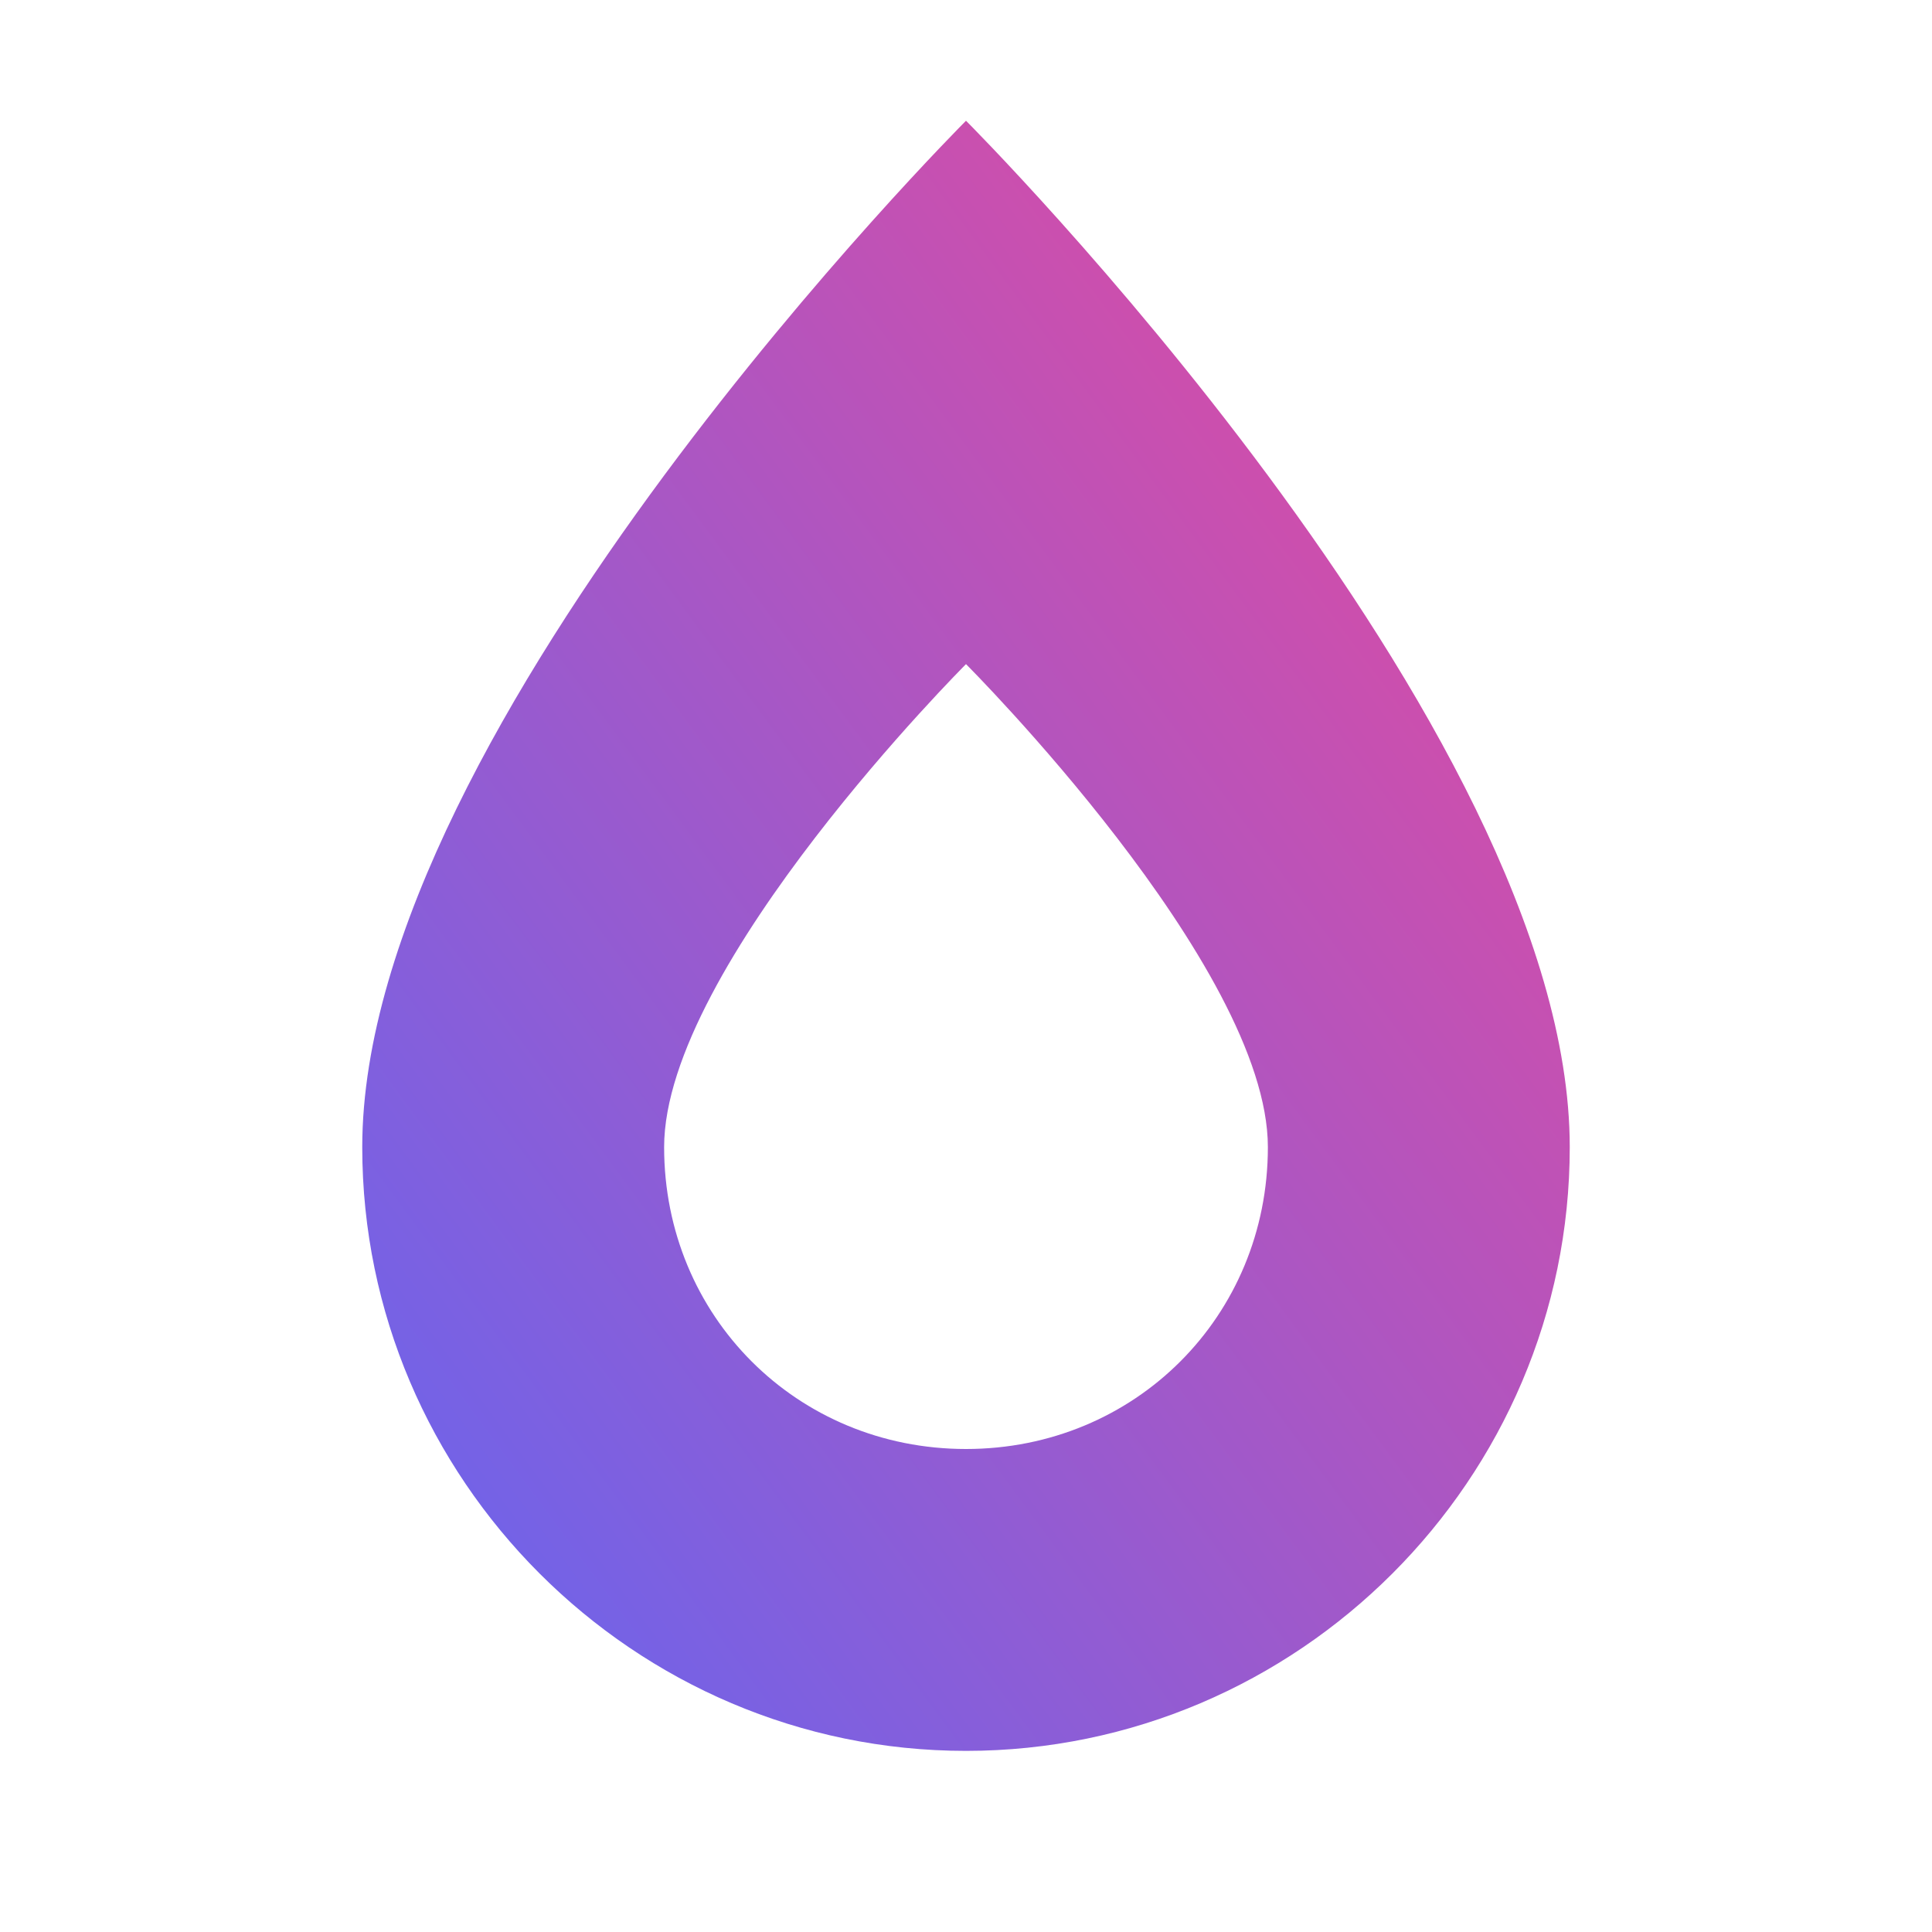
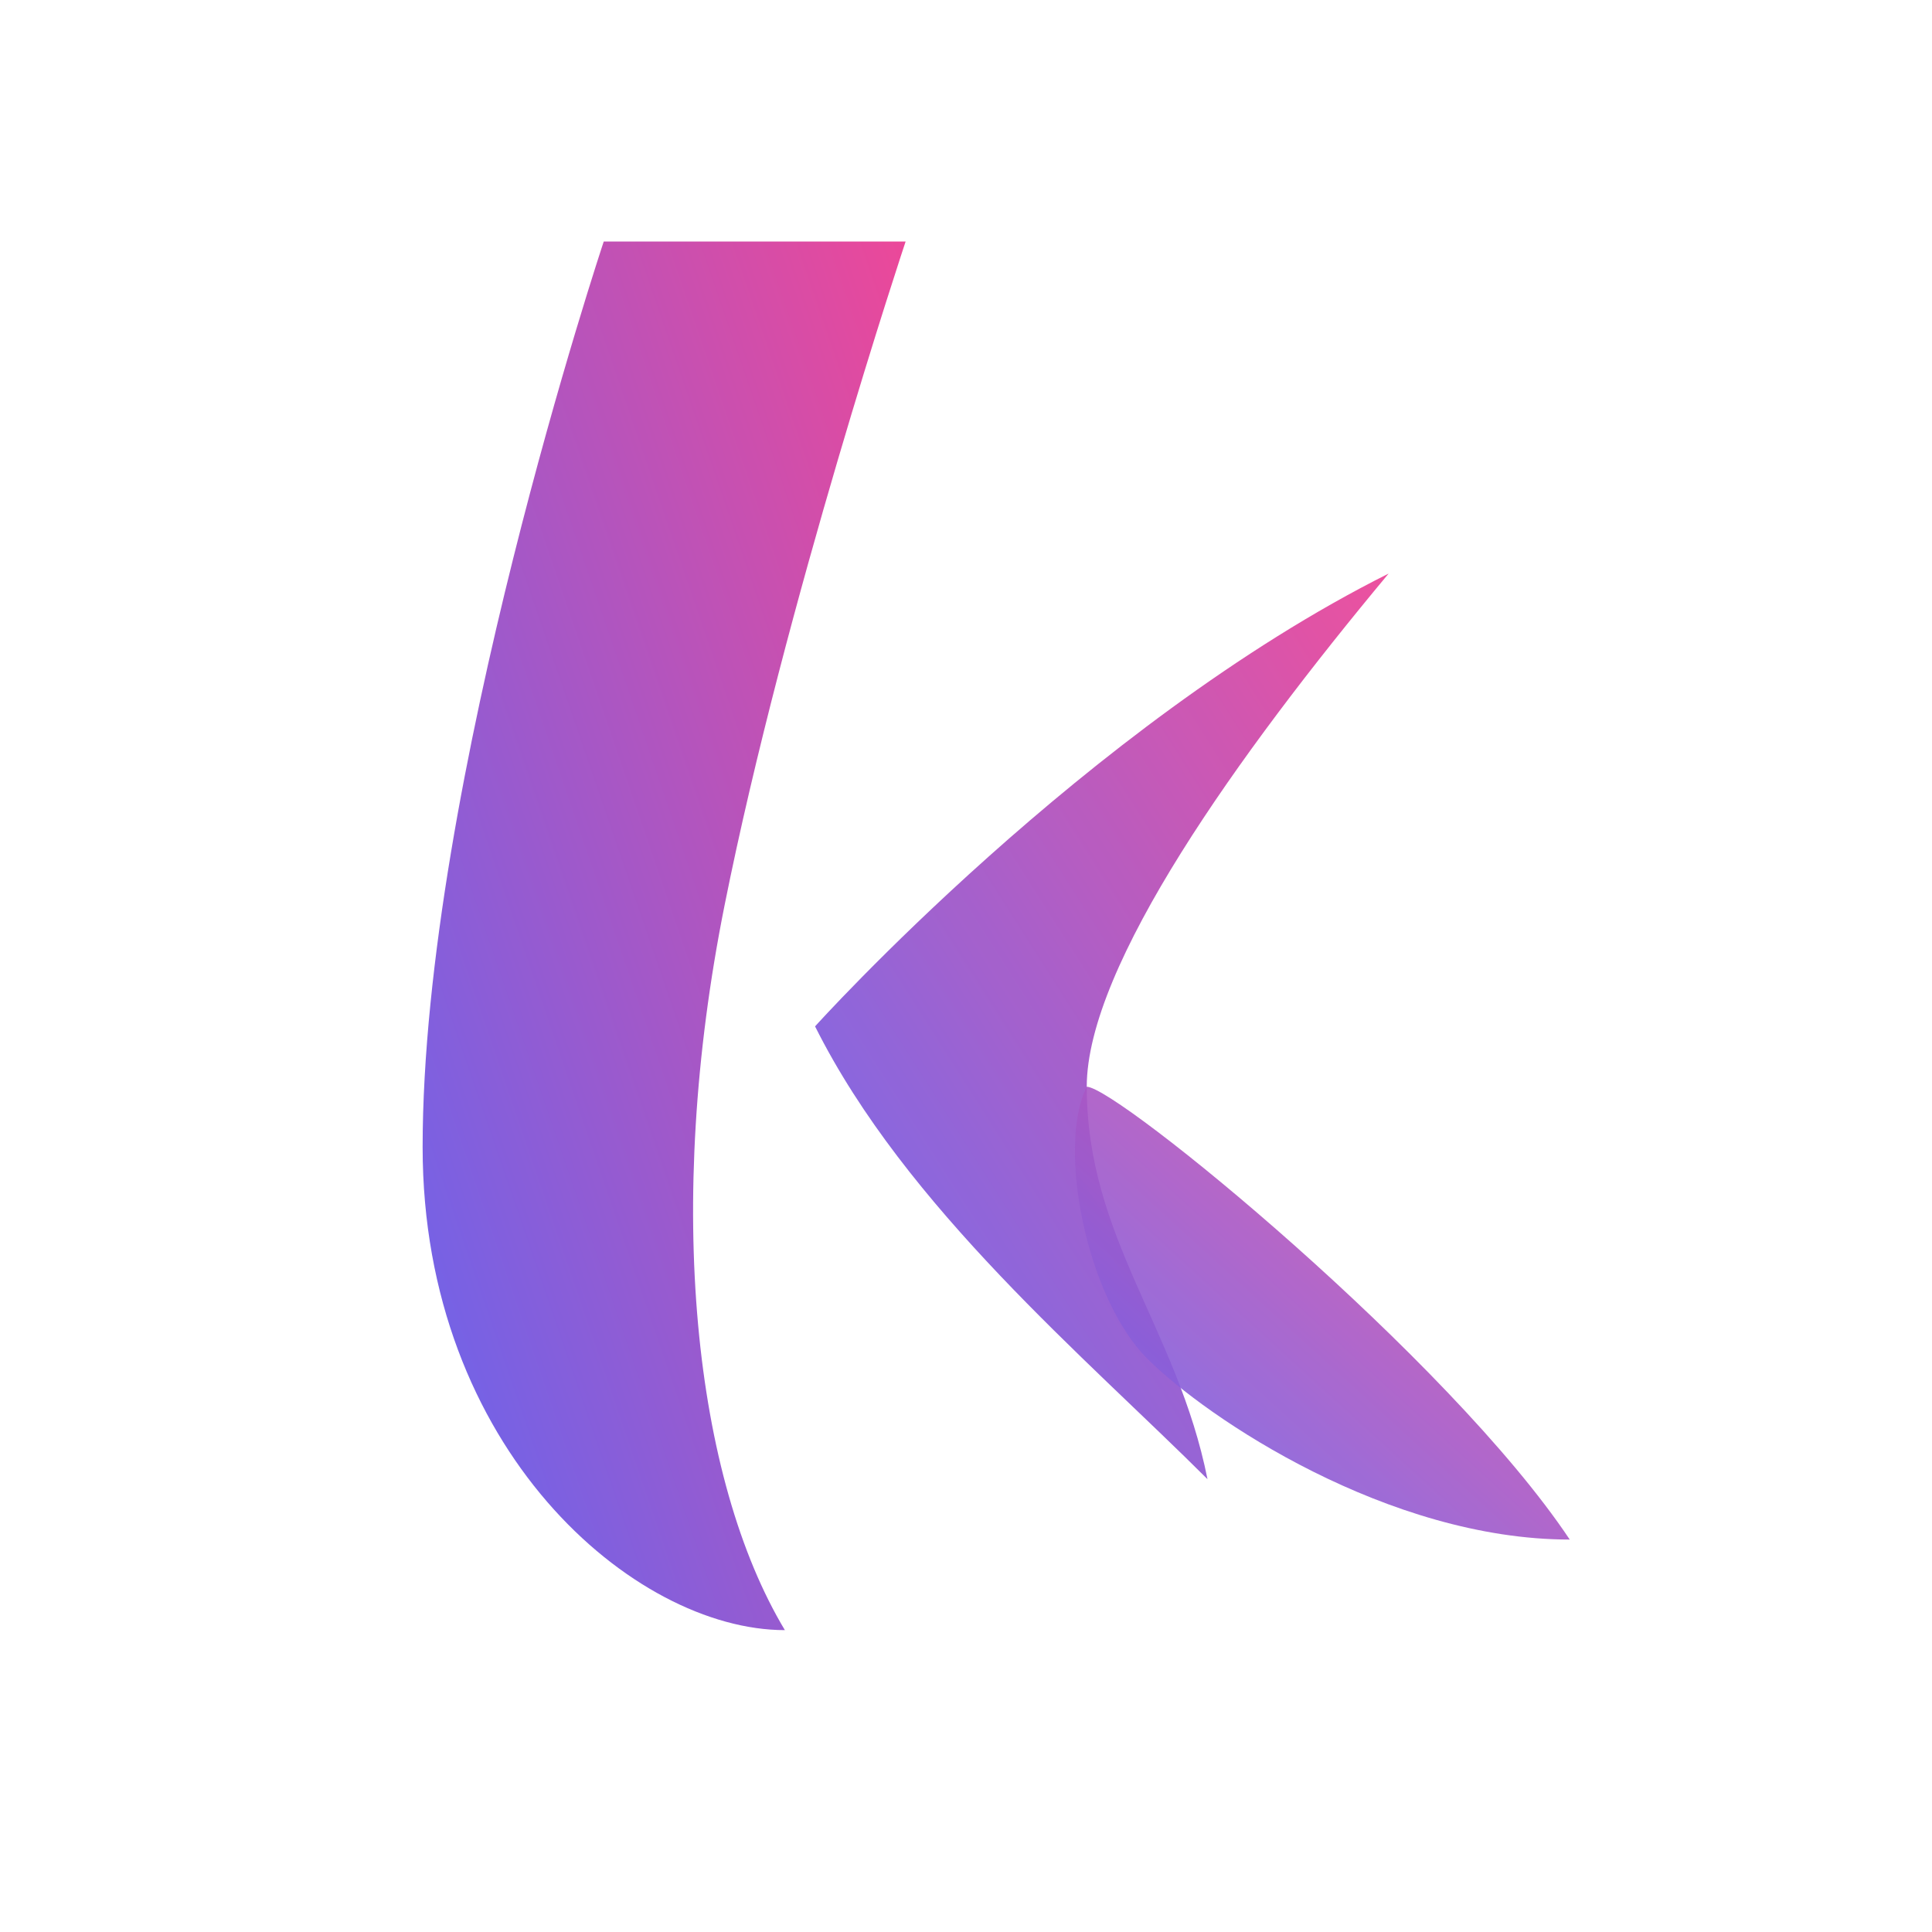
<svg xmlns="http://www.w3.org/2000/svg" viewBox="0 0 32 32" fill="none">
  <defs>
    <linearGradient id="grad" x1="0%" y1="100%" x2="100%" y2="0%">
      <stop offset="0%" stop-color="#6366f1" />
      <stop offset="100%" stop-color="#ec4899" />
    </linearGradient>
  </defs>
-   <path d="M16 2C16 2 6 12 6 19C6 24.5 10.5 29 16 29C21.5 29 26 24.5 26 19C26 12 16 2 16 2ZM16 24C13.2 24 11 21.8 11 19C11 16 16 11 16 11C16 11 21 16 21 19C21 21.8 18.8 24 16 24Z" fill="url(#grad)" fill-rule="evenodd" clip-rule="evenodd" />
+   <path d="M10 4C10 4 7 13 7 19C7 24 10.5 27 13 27C11.5 24.5 11 20 12 15C13 10 15 4 15 4Z" fill="url(#grad)" />
+   <path d="M13.5 17C13.5 17 18 12 23 9.5C20.5 12.5 18 16 18 18C18 20.5 19.5 22 20 24.5C18 22.5 15 20 13.5 17Z" fill="url(#grad)" opacity="0.95" />
+   <path d="M18 18C18.5 18 24 22.5 26 25.5C23 25.5 20 23.5 19 22.5C18 21.5 17.5 19 18 18Z" fill="url(#grad)" opacity="0.9" />
</svg>
